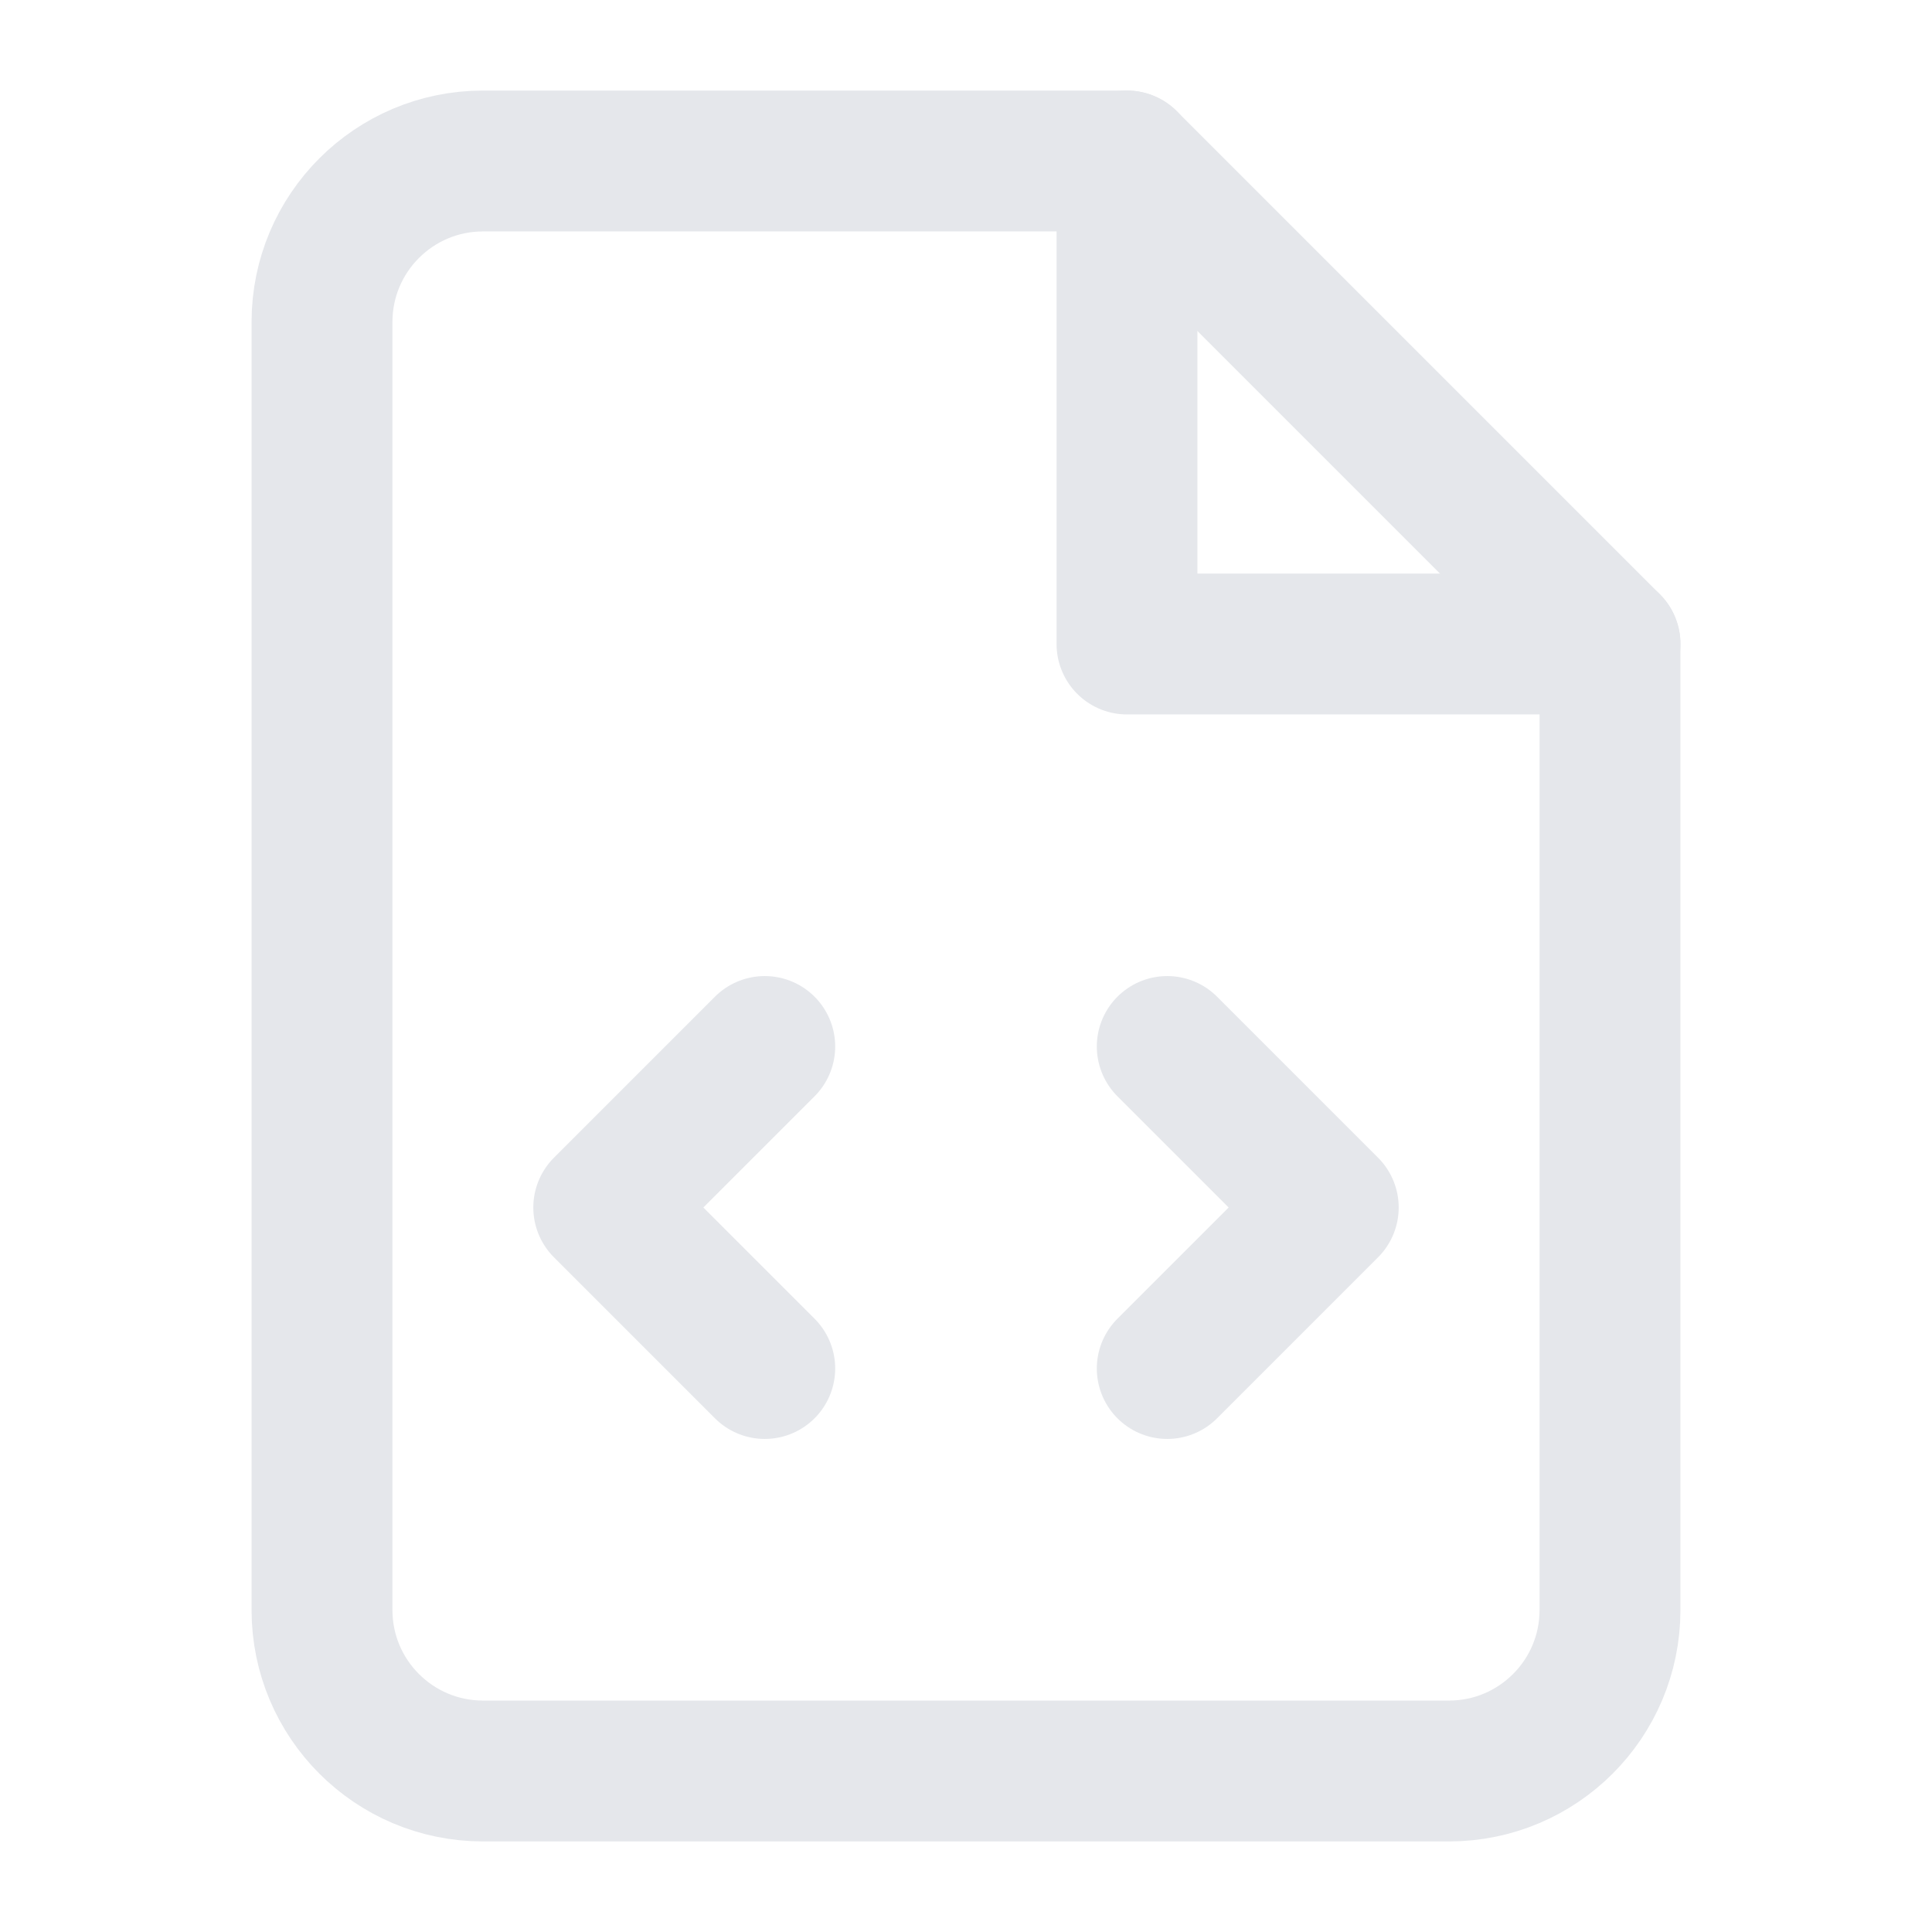
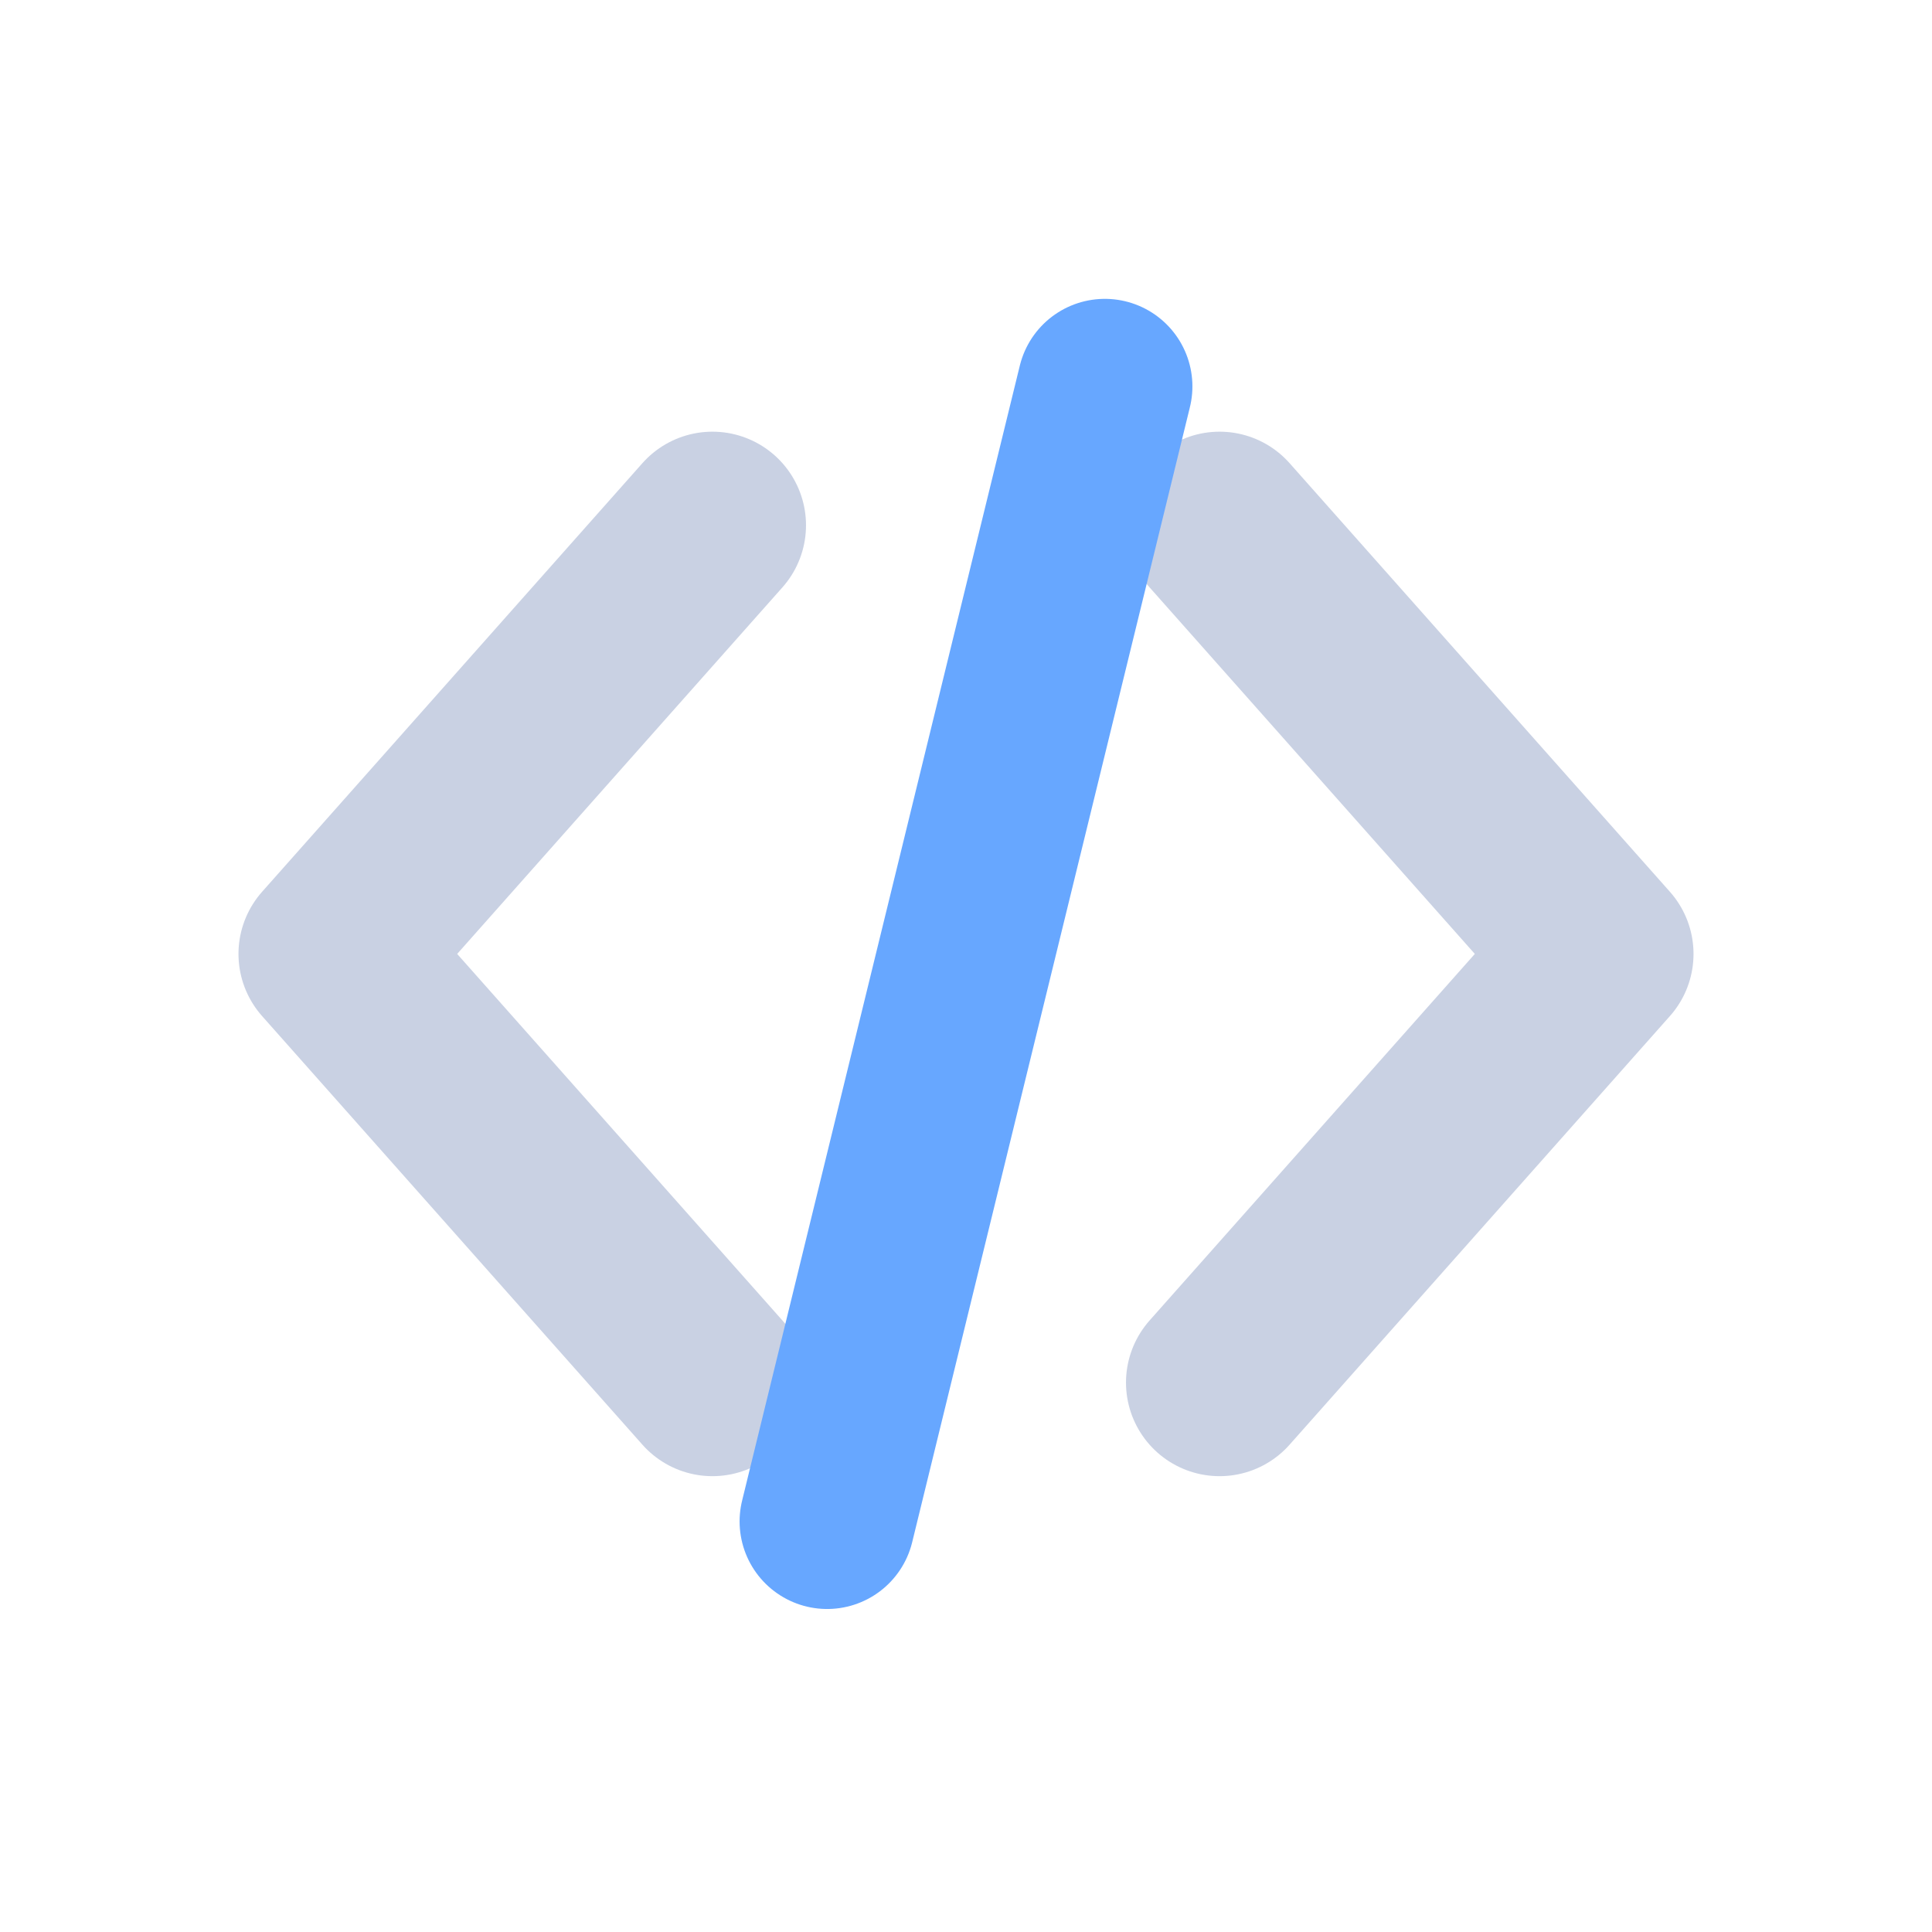
- <svg xmlns="http://www.w3.org/2000/svg" viewBox="0 0 24 24" width="24" height="24" fill="none" stroke="#E5E7EB" stroke-width="1.75" stroke-linecap="round" stroke-linejoin="round">
-   <path d="M14 2H6a2 2 0 0 0-2 2v16a2 2 0 0 0 2 2h12a2 2 0 0 0 2-2V8z" />
-   <polyline points="14 2 14 8 20 8" />
-   <path d="m9.5 13-2 2 2 2M14.5 13l2 2-2 2" />
+ <svg xmlns="http://www.w3.org/2000/svg" width="16" height="16" viewBox="0 0 16 16" fill="none">
+   <path d="M5.9 4.35L2.75 7.9L5.9 11.45" stroke="#C9D1E3" stroke-width="1.55" stroke-linecap="round" stroke-linejoin="round" />
+   <path d="M10.1 4.35L13.25 7.9L10.1 11.45" stroke="#C9D1E3" stroke-width="1.55" stroke-linecap="round" stroke-linejoin="round" />
+   <path d="M9.15 3.2L6.85 12.6" stroke="#67A7FF" stroke-width="1.45" stroke-linecap="round" />
</svg>
